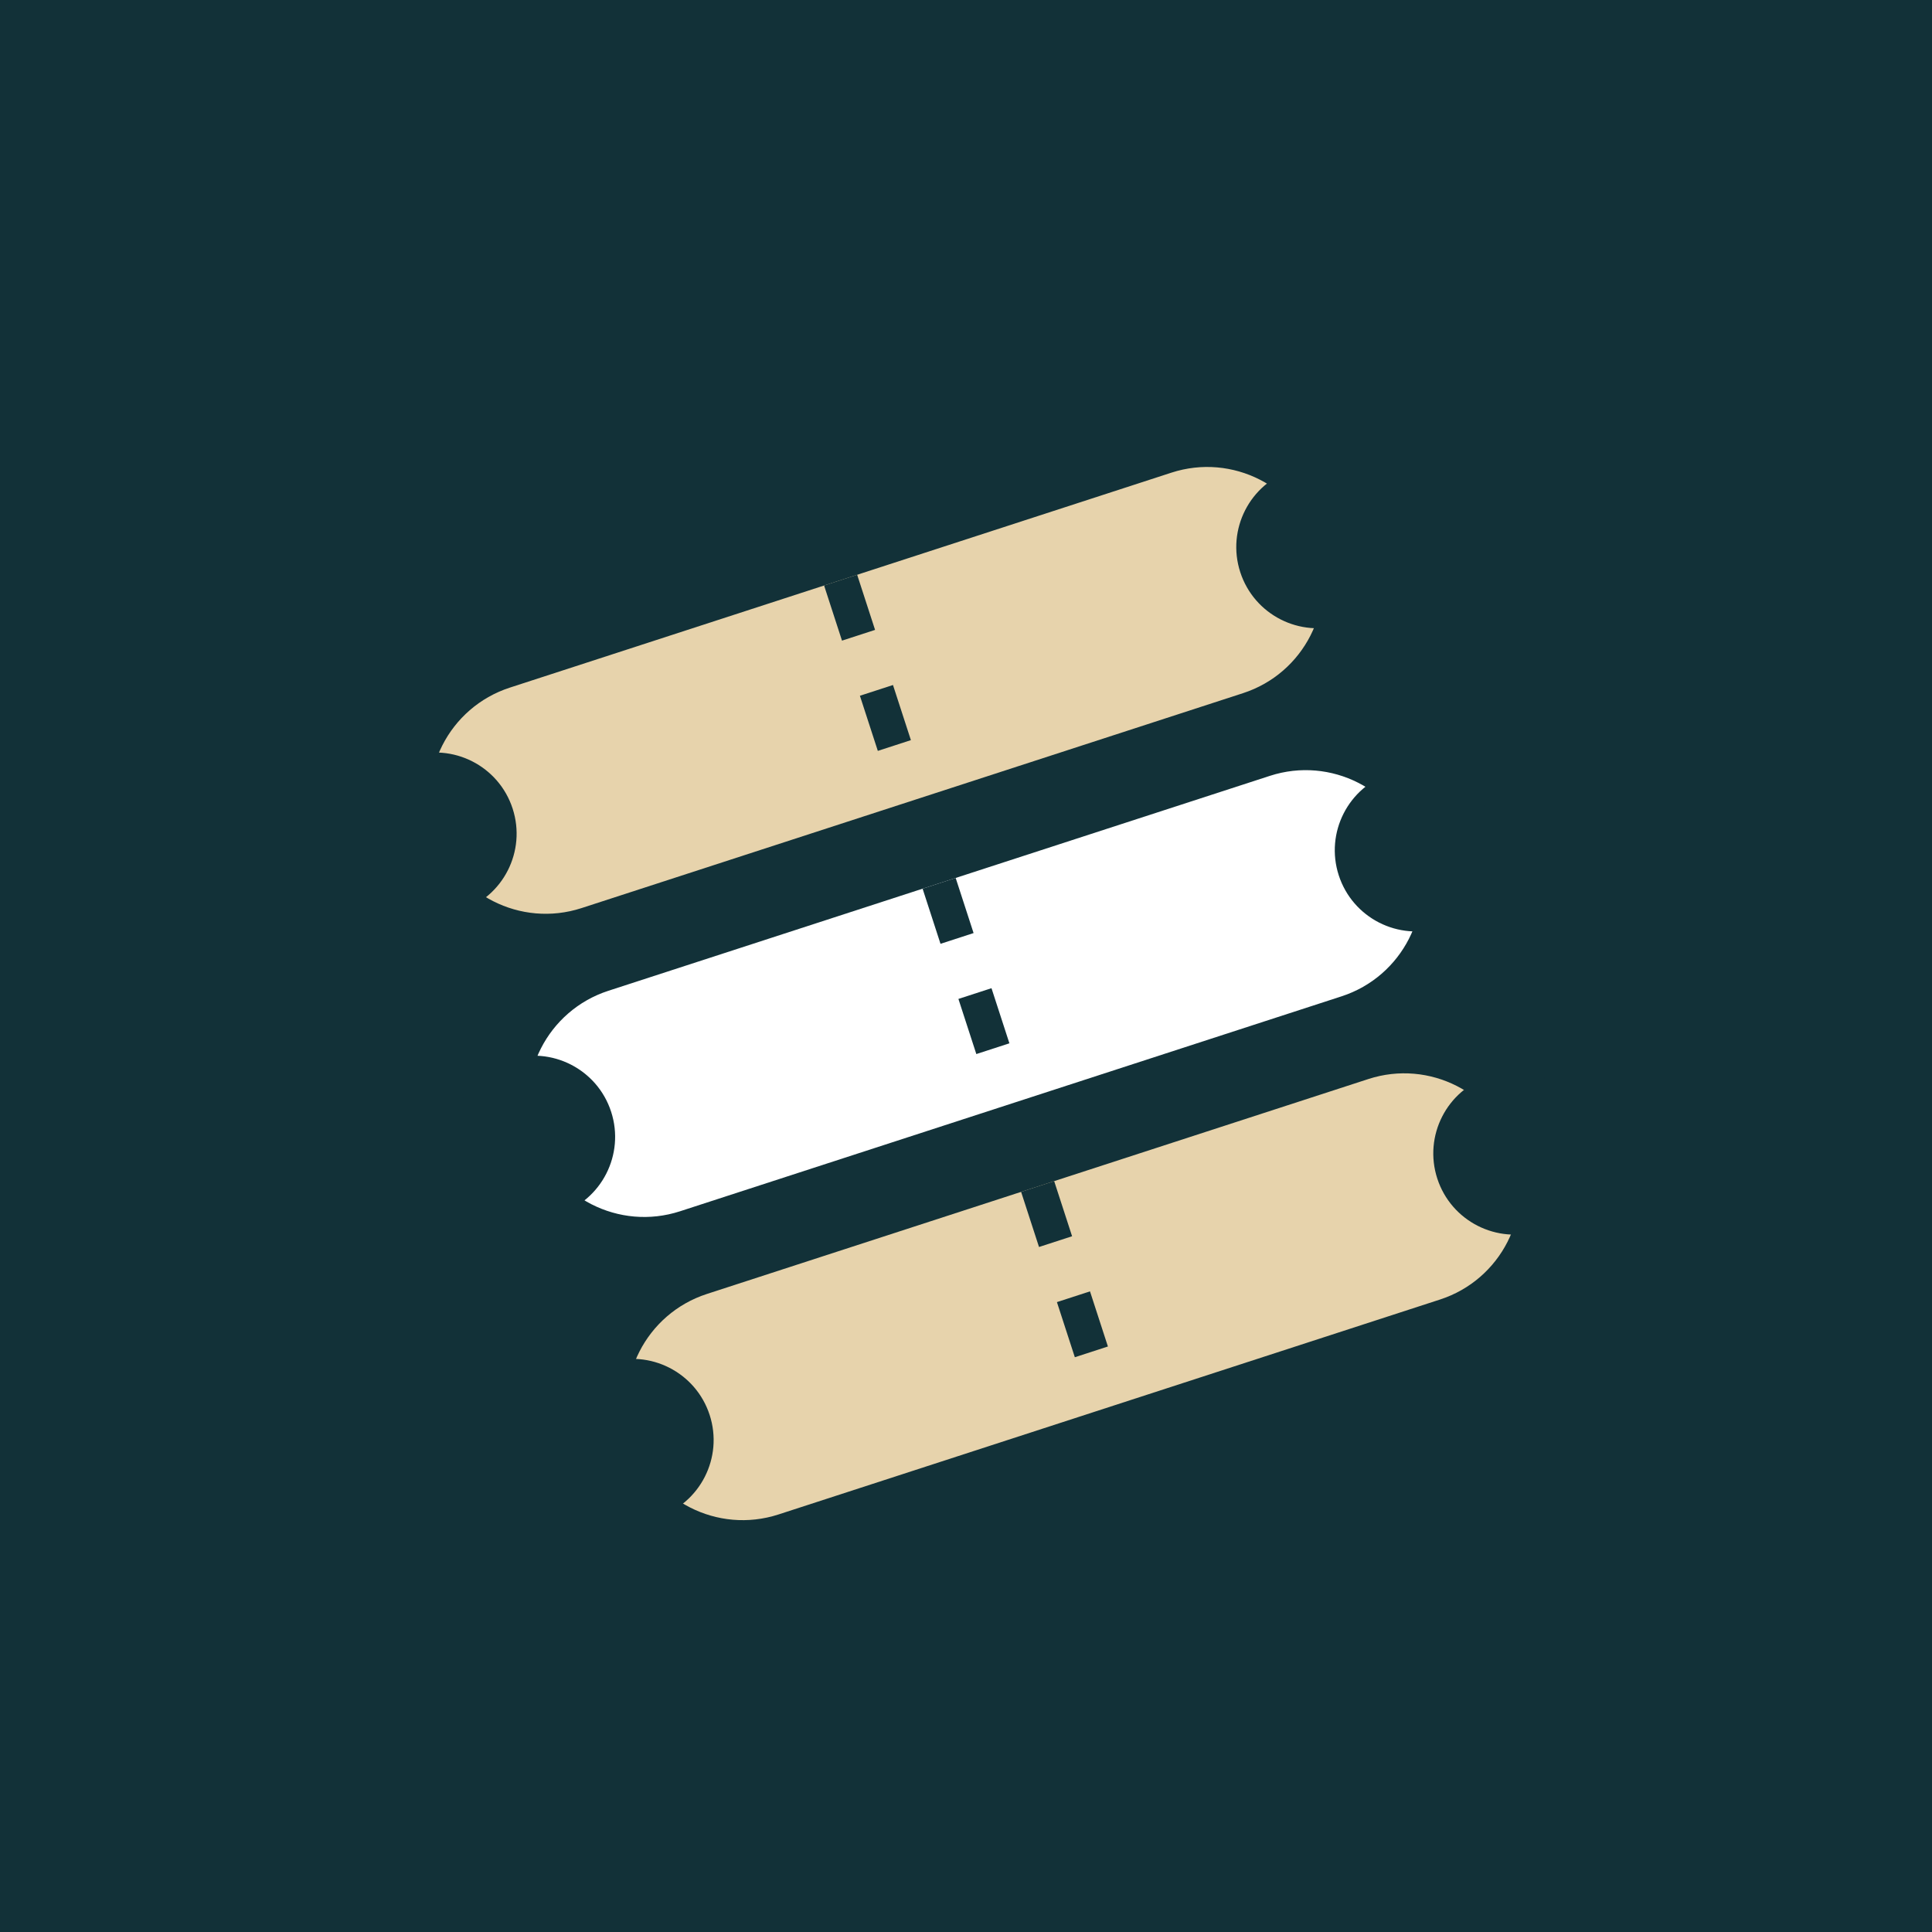
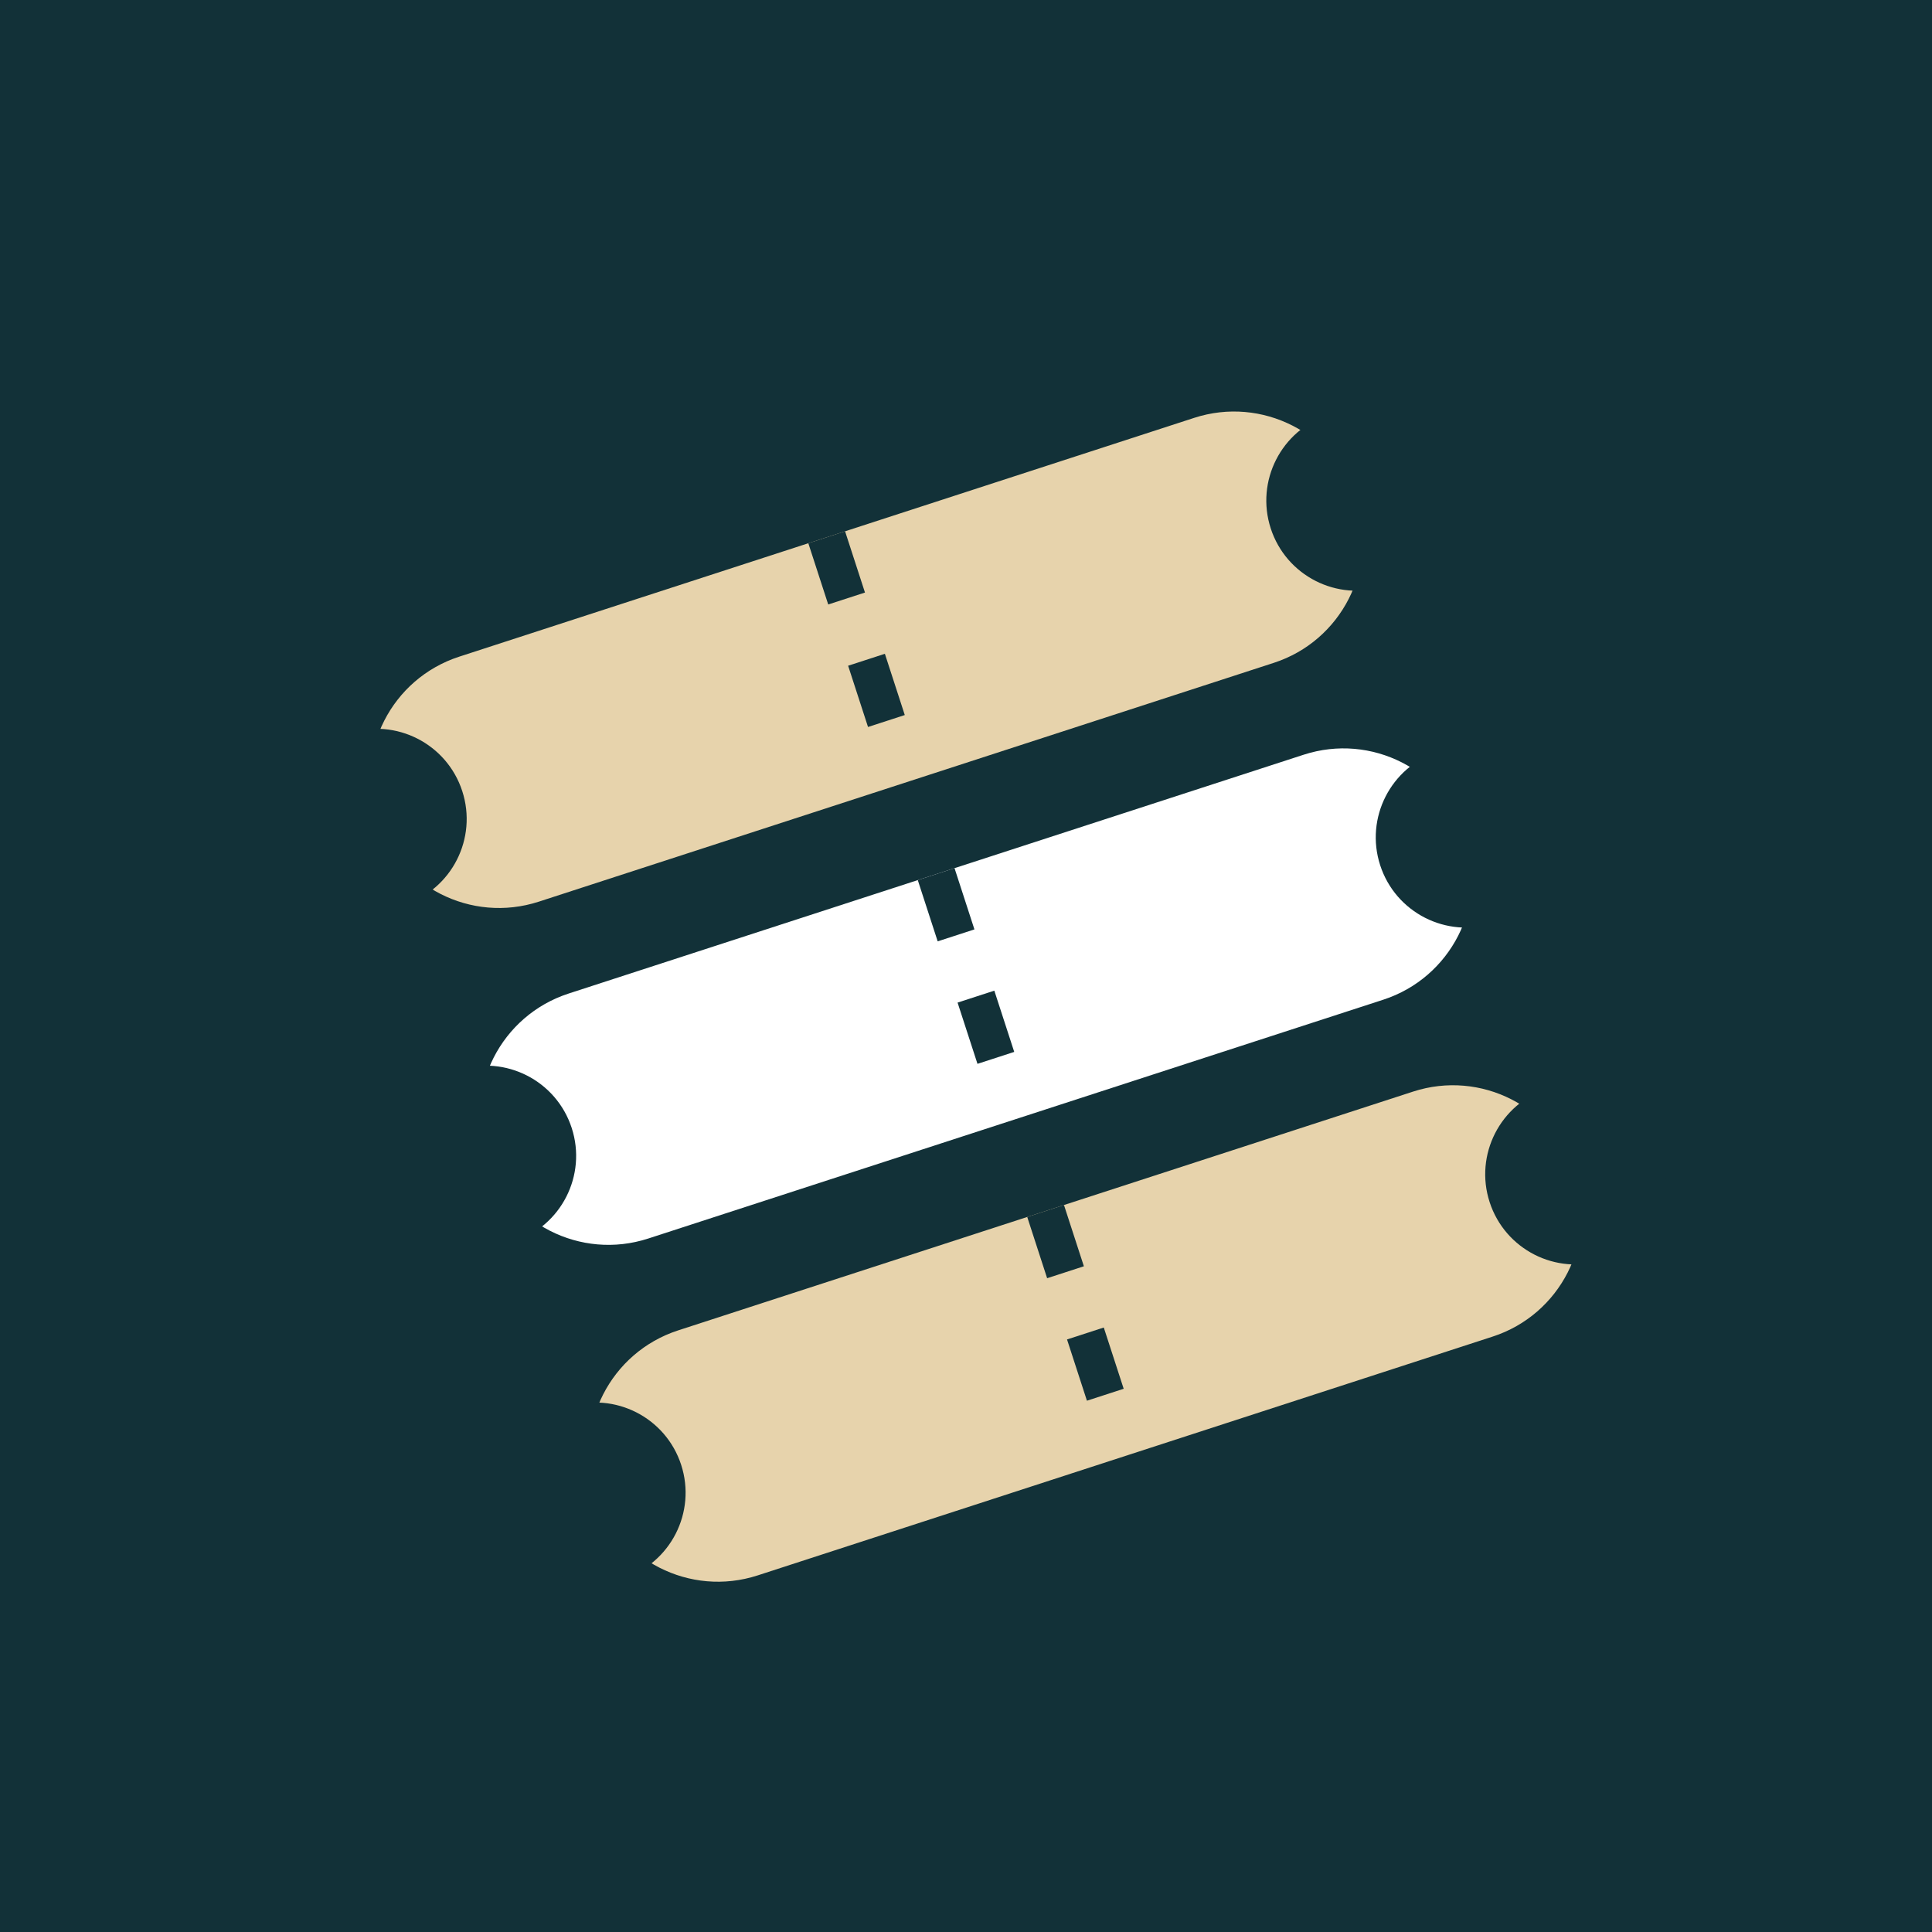
<svg xmlns="http://www.w3.org/2000/svg" width="32" height="32" viewBox="0 0 32 32">
  <rect width="32" height="32" fill="#123138" />
-   <g transform="translate(4.48,4.48) scale(0.96)">
+   <g transform="translate(3.2,3.2) scale(1.066667)">
    <g transform="rotate(-18 12 12)">
      <rect x="4" y="5" width="16" height="4" rx="2" fill="#E7D3AC" />
      <circle cx="4" cy="7" r="1.4" fill="#123138" />
      <circle cx="20" cy="7" r="1.4" fill="#123138" />
      <line x1="12" y1="5" x2="12" y2="9" stroke="#123138" stroke-width="0.6" stroke-dasharray="1 1" />
      <rect x="4" y="10.5" width="16" height="4" rx="2" fill="#FFFFFF" />
      <circle cx="4" cy="12.5" r="1.4" fill="#123138" />
      <circle cx="20" cy="12.5" r="1.4" fill="#123138" />
      <line x1="12" y1="10.5" x2="12" y2="14.5" stroke="#123138" stroke-width="0.6" stroke-dasharray="1 1" />
      <rect x="4" y="16" width="16" height="4" rx="2" fill="#E7D3AC" />
      <circle cx="4" cy="18" r="1.4" fill="#123138" />
      <circle cx="20" cy="18" r="1.4" fill="#123138" />
      <line x1="12" y1="16" x2="12" y2="20" stroke="#123138" stroke-width="0.6" stroke-dasharray="1 1" />
    </g>
  </g>
</svg>
